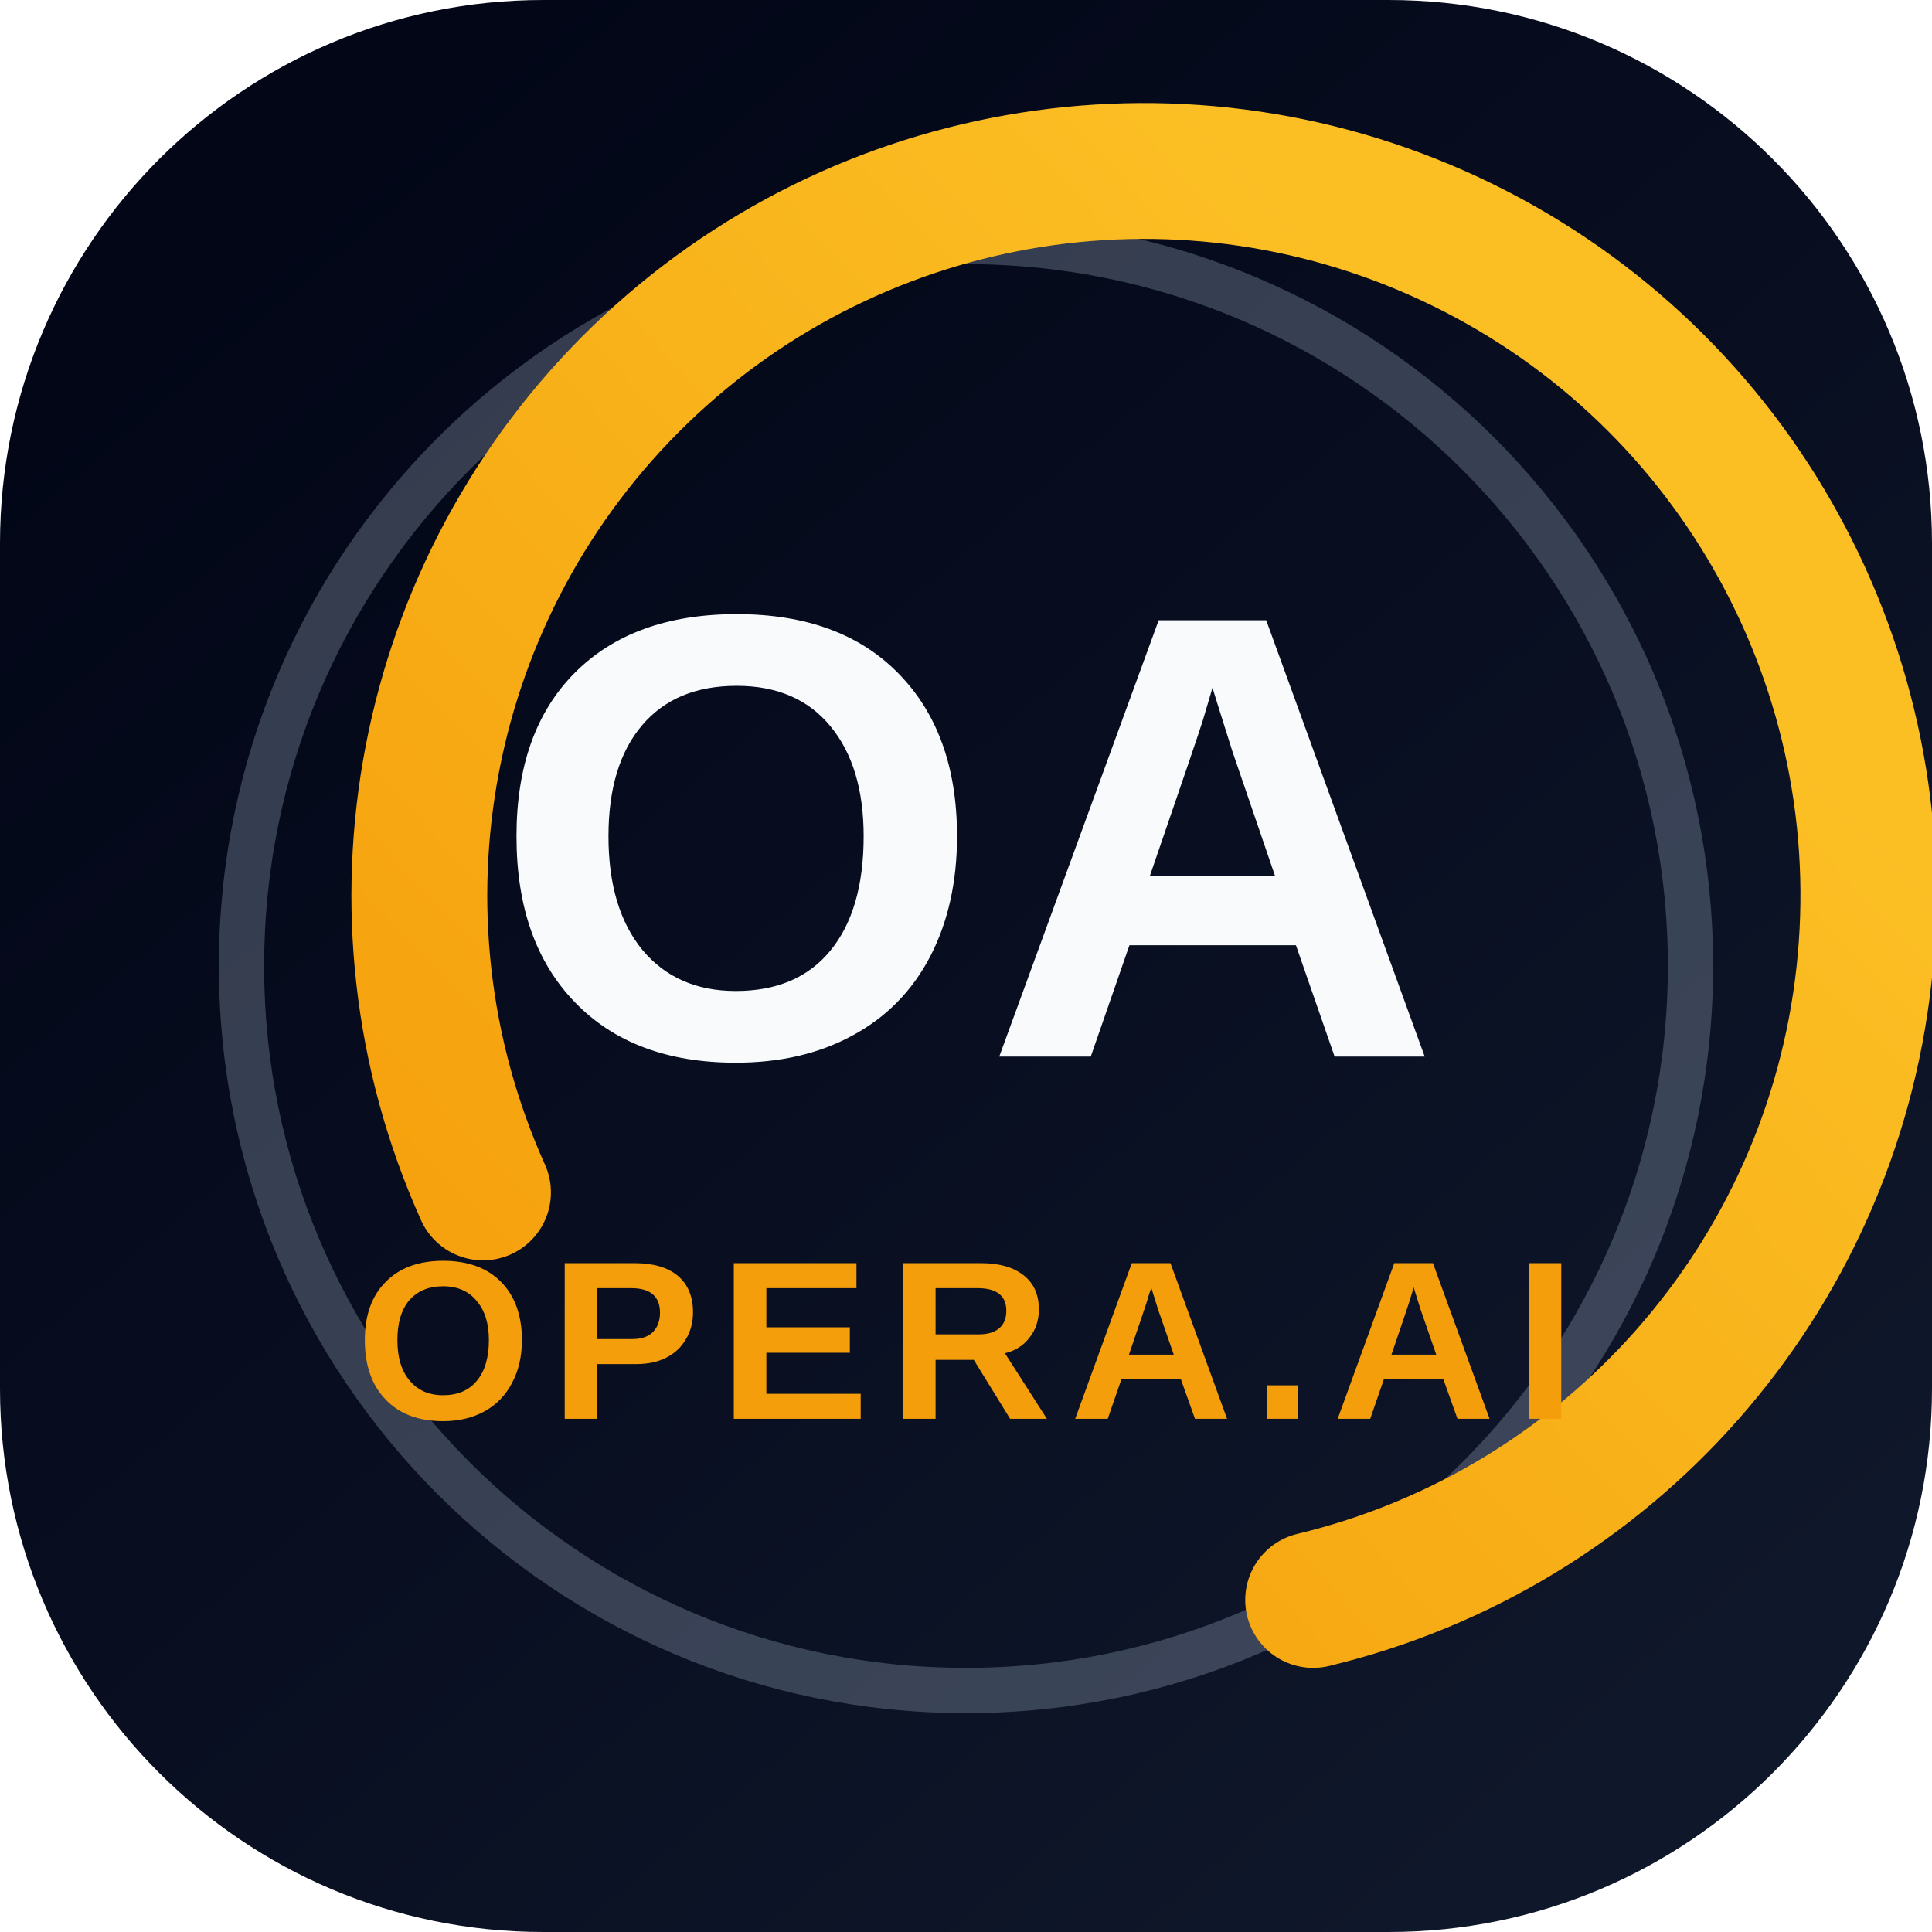
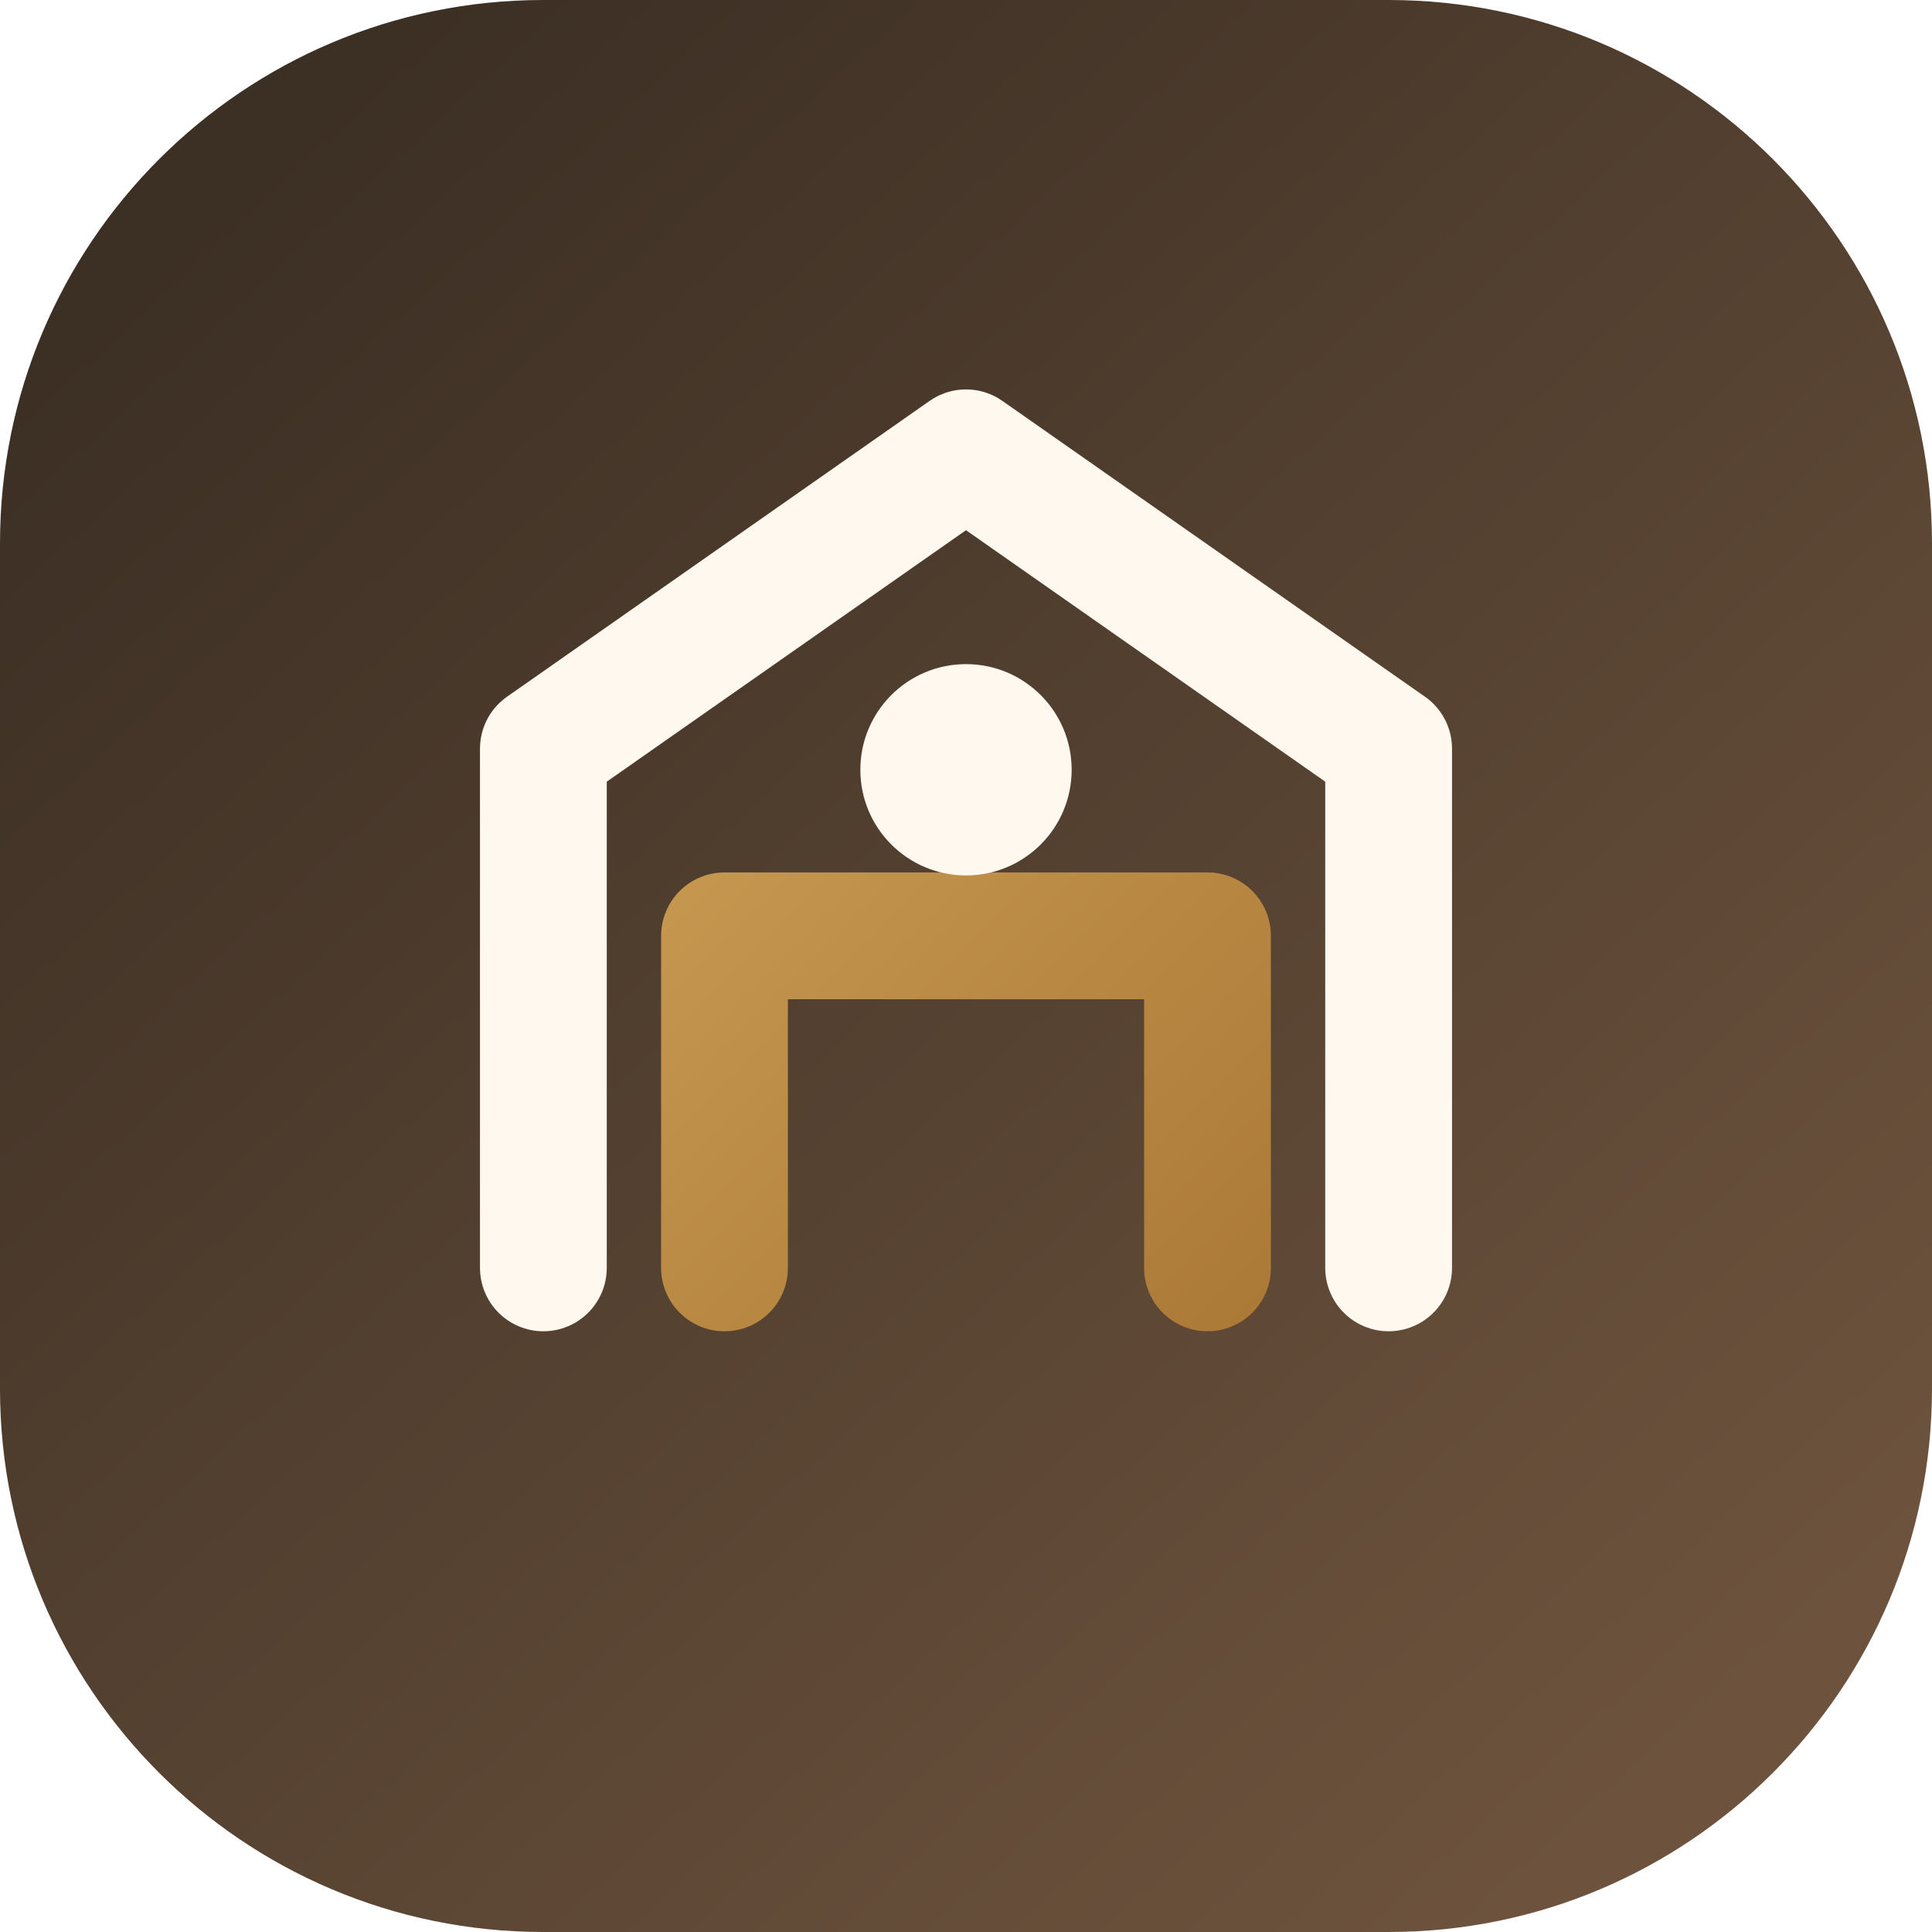
- <svg xmlns="http://www.w3.org/2000/svg" width="64" height="64" viewBox="0 0 64 64" role="img" aria-label="OPERA.AI">
+ <svg xmlns="http://www.w3.org/2000/svg" width="64" height="64" viewBox="0 0 64 64" role="img" aria-label="ORPL Customer Portal">
  <defs>
-     <linearGradient id="bg" x1="10" y1="6" x2="54" y2="58" gradientUnits="userSpaceOnUse">
-       <stop stop-color="#020617" />
-       <stop offset="1" stop-color="#0f172a" />
+     <linearGradient id="orpl-bg" x1="8" y1="6" x2="56" y2="58" gradientUnits="userSpaceOnUse">
+       <stop stop-color="#3c2f24" />
+       <stop offset="1" stop-color="#6d533d" />
    </linearGradient>
-     <linearGradient id="ring" x1="14" y1="48" x2="50" y2="14" gradientUnits="userSpaceOnUse">
-       <stop stop-color="#f59e0b" />
-       <stop offset="1" stop-color="#fbbf24" />
+     <linearGradient id="orpl-accent" x1="18" y1="18" x2="46" y2="46" gradientUnits="userSpaceOnUse">
+       <stop stop-color="#d0a45a" />
+       <stop offset="1" stop-color="#a77432" />
    </linearGradient>
  </defs>
-   <rect width="64" height="64" rx="18" fill="url(#bg)" />
-   <circle cx="32" cy="32" r="24" fill="none" stroke="#94a3b8" stroke-opacity=".34" stroke-width="1.5" />
-   <path d="M16 39.5A24 24 0 1 1 43.5 53" fill="none" stroke="url(#ring)" stroke-width="4.5" stroke-linecap="round" />
-   <text x="32" y="35" text-anchor="middle" font-family="Arial, Helvetica, sans-serif" font-size="21" font-weight="900" fill="#f8fafc">OA</text>
-   <text x="32" y="47" text-anchor="middle" font-family="Arial, Helvetica, sans-serif" font-size="7.5" font-weight="900" fill="#f59e0b" letter-spacing=".6">OPERA.AI</text>
+   <rect width="64" height="64" rx="18" fill="url(#orpl-bg)" />
+   <path d="M18 42V24.8L32 15l14 9.8V42" fill="none" stroke="#fff8ef" stroke-width="4.2" stroke-linecap="round" stroke-linejoin="round" />
+   <path d="M24 42V31h16v11" fill="none" stroke="url(#orpl-accent)" stroke-width="4.2" stroke-linecap="round" stroke-linejoin="round" />
+   <circle cx="32" cy="25.5" r="3.5" fill="#fff8ef" />
</svg>
